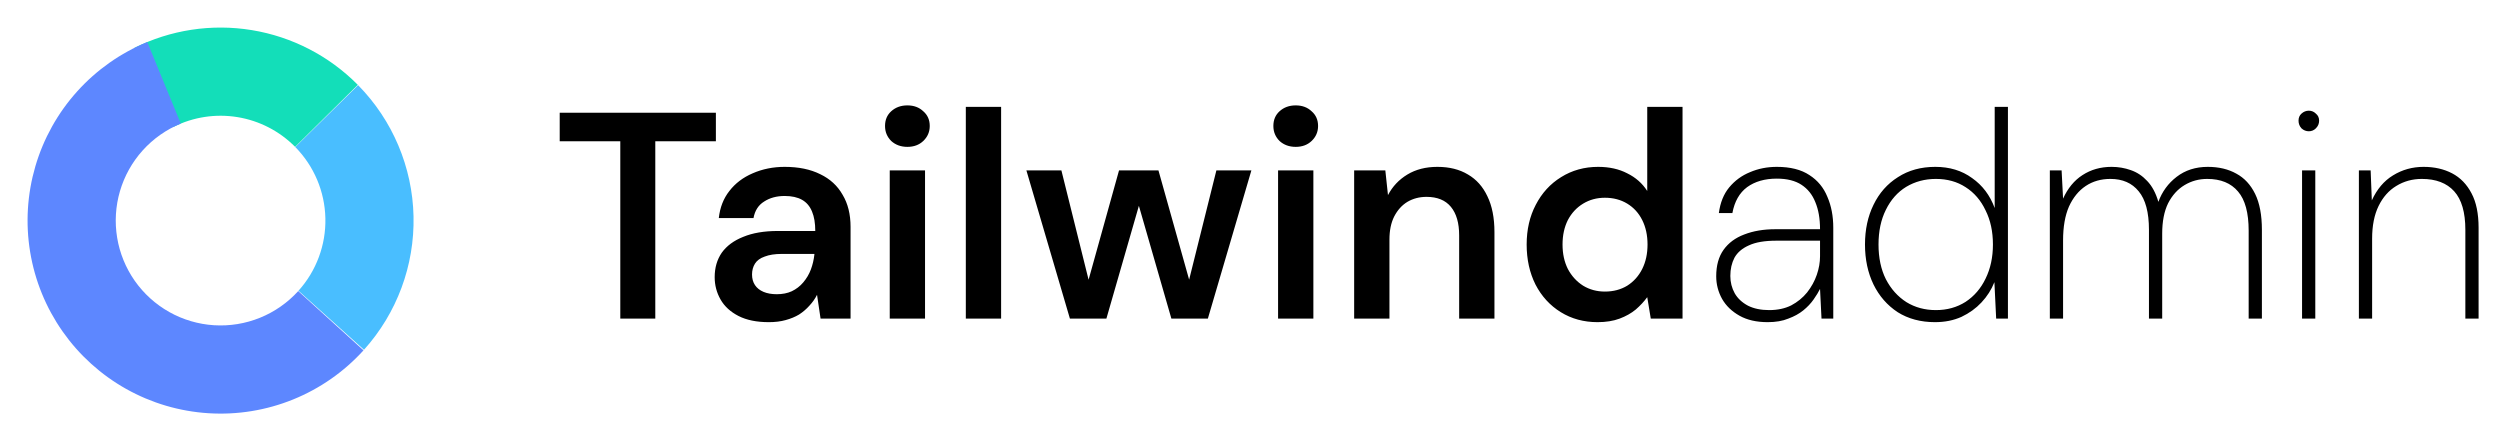
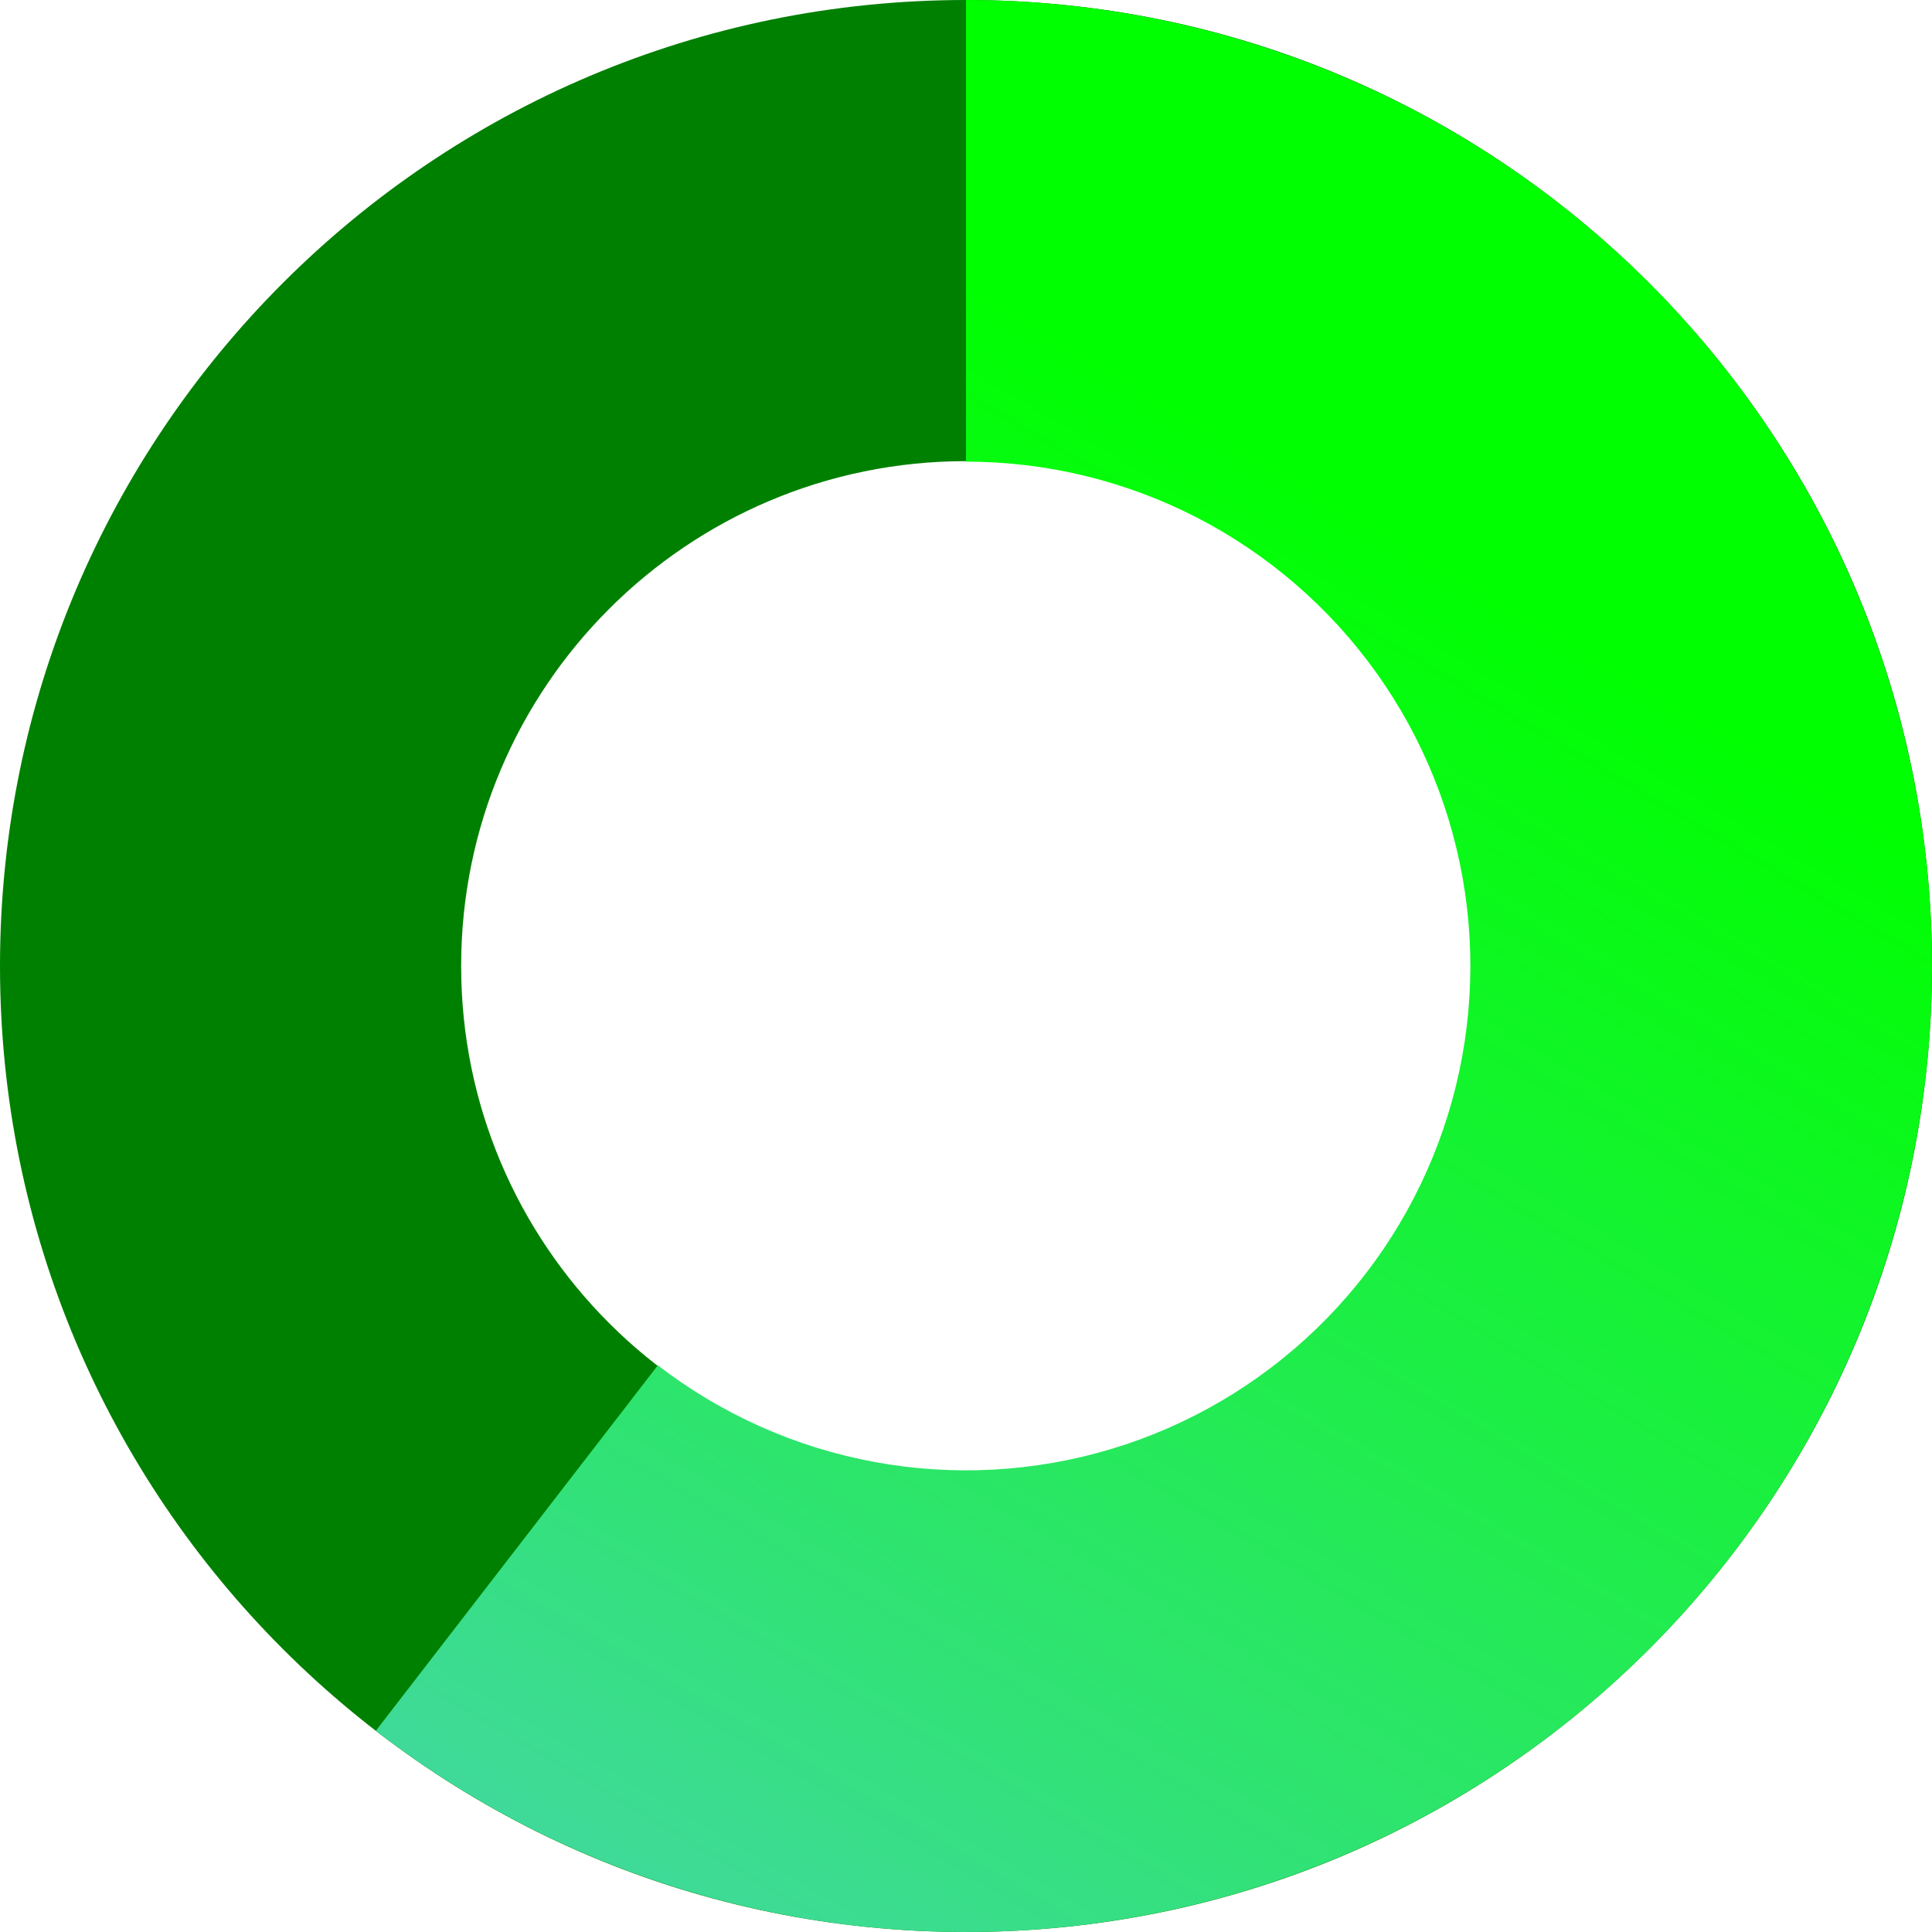
- <svg xmlns="http://www.w3.org/2000/svg" width="204" height="36" viewBox="0 0 204 36" fill="none">
-   <path d="M29.701 28.541C32.387 25.558 33.834 21.663 33.744 17.65C33.655 13.637 32.036 9.809 29.22 6.949L24.094 11.997C25.624 13.551 26.503 15.63 26.551 17.81C26.6 19.99 25.814 22.106 24.355 23.726L29.701 28.541Z" fill="#49BEFF" />
-   <path d="M29.196 6.923C26.858 4.559 23.831 2.996 20.55 2.458C17.268 1.919 13.901 2.433 10.93 3.926L14.159 10.355C15.773 9.544 17.602 9.265 19.385 9.558C21.167 9.85 22.811 10.699 24.082 11.983L29.196 6.923Z" fill="#13DEB9" />
-   <path d="M12.018 3.43C9.832 4.327 7.876 5.705 6.295 7.461C4.714 9.217 3.548 11.307 2.884 13.575C2.221 15.842 2.075 18.23 2.46 20.562C2.844 22.894 3.748 25.109 5.105 27.043C6.462 28.978 8.236 30.583 10.298 31.738C12.359 32.894 14.653 33.571 17.012 33.719C19.37 33.868 21.732 33.484 23.921 32.595C26.111 31.707 28.073 30.338 29.661 28.588L24.335 23.752C23.472 24.702 22.406 25.446 21.217 25.928C20.027 26.411 18.744 26.62 17.463 26.539C16.182 26.458 14.936 26.091 13.816 25.463C12.697 24.835 11.732 23.963 10.995 22.913C10.258 21.861 9.767 20.658 9.559 19.392C9.35 18.125 9.429 16.828 9.789 15.596C10.15 14.364 10.783 13.229 11.642 12.275C12.501 11.321 13.563 10.573 14.751 10.085L12.018 3.43Z" fill="#5D87FF" />
-   <path d="M50.616 26V11.528H45.672V9.2H58.416V11.528H53.472V26H50.616ZM62.734 26.288C61.742 26.288 60.918 26.12 60.262 25.784C59.606 25.448 59.118 25 58.798 24.44C58.478 23.88 58.318 23.272 58.318 22.616C58.318 21.848 58.51 21.184 58.894 20.624C59.294 20.064 59.878 19.632 60.646 19.328C61.414 19.008 62.358 18.848 63.478 18.848H66.526C66.526 18.208 66.438 17.68 66.262 17.264C66.086 16.832 65.814 16.512 65.446 16.304C65.078 16.096 64.606 15.992 64.03 15.992C63.374 15.992 62.814 16.144 62.35 16.448C61.886 16.736 61.598 17.184 61.486 17.792H58.654C58.75 16.928 59.038 16.192 59.518 15.584C59.998 14.96 60.63 14.48 61.414 14.144C62.214 13.792 63.086 13.616 64.03 13.616C65.166 13.616 66.134 13.816 66.934 14.216C67.734 14.6 68.342 15.16 68.758 15.896C69.19 16.616 69.406 17.488 69.406 18.512V26H66.958L66.67 24.056C66.51 24.376 66.302 24.672 66.046 24.944C65.806 25.216 65.526 25.456 65.206 25.664C64.886 25.856 64.518 26.008 64.102 26.12C63.702 26.232 63.246 26.288 62.734 26.288ZM63.382 24.008C63.846 24.008 64.254 23.928 64.606 23.768C64.974 23.592 65.286 23.352 65.542 23.048C65.814 22.728 66.022 22.376 66.166 21.992C66.31 21.608 66.406 21.2 66.454 20.768V20.72H63.79C63.23 20.72 62.766 20.792 62.398 20.936C62.03 21.064 61.766 21.256 61.606 21.512C61.446 21.768 61.366 22.064 61.366 22.4C61.366 22.736 61.446 23.024 61.606 23.264C61.766 23.504 61.998 23.688 62.302 23.816C62.606 23.944 62.966 24.008 63.382 24.008ZM72.603 26V13.904H75.483V26H72.603ZM74.043 11.984C73.515 11.984 73.075 11.824 72.723 11.504C72.387 11.168 72.219 10.76 72.219 10.28C72.219 9.784 72.387 9.384 72.723 9.08C73.075 8.76 73.515 8.6 74.043 8.6C74.571 8.6 75.003 8.76 75.339 9.08C75.691 9.384 75.867 9.784 75.867 10.28C75.867 10.76 75.691 11.168 75.339 11.504C75.003 11.824 74.571 11.984 74.043 11.984ZM78.811 26V8.72H81.691V26H78.811ZM87.305 26L83.753 13.904H86.609L89.081 23.84L88.553 23.816L91.313 13.904H94.529L97.313 23.816H96.785L99.257 13.904H102.113L98.561 26H95.585L92.633 15.752H93.233L90.281 26H87.305ZM104.291 26V13.904H107.171V26H104.291ZM105.73 11.984C105.203 11.984 104.763 11.824 104.411 11.504C104.075 11.168 103.907 10.76 103.907 10.28C103.907 9.784 104.075 9.384 104.411 9.08C104.763 8.76 105.203 8.6 105.73 8.6C106.259 8.6 106.691 8.76 107.027 9.08C107.379 9.384 107.555 9.784 107.555 10.28C107.555 10.76 107.379 11.168 107.027 11.504C106.691 11.824 106.259 11.984 105.73 11.984ZM110.499 26V13.904H113.043L113.259 15.92C113.627 15.216 114.155 14.656 114.843 14.24C115.531 13.824 116.347 13.616 117.291 13.616C118.267 13.616 119.099 13.824 119.787 14.24C120.475 14.64 121.003 15.232 121.371 16.016C121.755 16.8 121.947 17.776 121.947 18.944V26H119.067V19.208C119.067 18.2 118.843 17.424 118.395 16.88C117.947 16.336 117.283 16.064 116.403 16.064C115.827 16.064 115.307 16.2 114.843 16.472C114.395 16.744 114.035 17.144 113.763 17.672C113.507 18.184 113.379 18.808 113.379 19.544V26H110.499ZM130.359 26.288C129.239 26.288 128.239 26.016 127.359 25.472C126.479 24.928 125.791 24.176 125.295 23.216C124.815 22.256 124.575 21.168 124.575 19.952C124.575 18.736 124.823 17.656 125.319 16.712C125.815 15.752 126.503 15 127.383 14.456C128.279 13.896 129.287 13.616 130.407 13.616C131.319 13.616 132.111 13.792 132.783 14.144C133.471 14.48 134.015 14.96 134.415 15.584V8.72H137.295V26H134.703L134.415 24.248C134.159 24.6 133.847 24.936 133.479 25.256C133.111 25.56 132.671 25.808 132.159 26C131.647 26.192 131.047 26.288 130.359 26.288ZM130.959 23.792C131.647 23.792 132.255 23.632 132.783 23.312C133.311 22.976 133.719 22.52 134.007 21.944C134.295 21.368 134.439 20.704 134.439 19.952C134.439 19.2 134.295 18.536 134.007 17.96C133.719 17.384 133.311 16.936 132.783 16.616C132.255 16.296 131.647 16.136 130.959 16.136C130.303 16.136 129.711 16.296 129.183 16.616C128.655 16.936 128.239 17.384 127.935 17.96C127.647 18.536 127.503 19.2 127.503 19.952C127.503 20.704 127.647 21.368 127.935 21.944C128.239 22.52 128.655 22.976 129.183 23.312C129.711 23.632 130.303 23.792 130.959 23.792ZM144.243 26.288C143.331 26.288 142.563 26.112 141.939 25.76C141.315 25.408 140.843 24.952 140.523 24.392C140.203 23.816 140.043 23.2 140.043 22.544C140.043 21.664 140.243 20.944 140.643 20.384C141.043 19.824 141.603 19.408 142.323 19.136C143.059 18.848 143.907 18.704 144.867 18.704H148.515C148.515 17.84 148.387 17.104 148.131 16.496C147.891 15.888 147.515 15.416 147.003 15.08C146.491 14.744 145.819 14.576 144.987 14.576C144.011 14.576 143.203 14.808 142.563 15.272C141.939 15.736 141.539 16.44 141.363 17.384H140.259C140.371 16.536 140.651 15.84 141.099 15.296C141.563 14.736 142.131 14.32 142.803 14.048C143.475 13.76 144.203 13.616 144.987 13.616C146.091 13.616 146.979 13.84 147.651 14.288C148.323 14.72 148.811 15.312 149.115 16.064C149.435 16.8 149.595 17.64 149.595 18.584V26H148.635L148.515 23.576C148.387 23.832 148.211 24.12 147.987 24.44C147.763 24.76 147.483 25.056 147.147 25.328C146.811 25.6 146.403 25.824 145.923 26C145.459 26.192 144.899 26.288 144.243 26.288ZM144.363 25.304C145.051 25.304 145.651 25.176 146.163 24.92C146.675 24.648 147.107 24.296 147.459 23.864C147.811 23.416 148.075 22.936 148.251 22.424C148.427 21.912 148.515 21.408 148.515 20.912V19.64H144.939C143.995 19.64 143.251 19.768 142.707 20.024C142.163 20.264 141.771 20.6 141.531 21.032C141.307 21.464 141.195 21.96 141.195 22.52C141.195 23.032 141.315 23.504 141.555 23.936C141.795 24.352 142.155 24.688 142.635 24.944C143.115 25.184 143.691 25.304 144.363 25.304ZM157.895 26.288C156.727 26.288 155.711 26.016 154.847 25.472C153.999 24.912 153.343 24.16 152.879 23.216C152.415 22.256 152.183 21.168 152.183 19.952C152.183 18.736 152.415 17.656 152.879 16.712C153.343 15.752 154.007 15 154.871 14.456C155.735 13.896 156.751 13.616 157.919 13.616C159.087 13.616 160.087 13.92 160.919 14.528C161.767 15.12 162.383 15.936 162.767 16.976V8.72H163.847V26H162.887L162.743 23.024C162.503 23.632 162.151 24.184 161.687 24.68C161.239 25.16 160.695 25.552 160.055 25.856C159.415 26.144 158.695 26.288 157.895 26.288ZM157.967 25.304C158.879 25.304 159.687 25.08 160.391 24.632C161.095 24.168 161.639 23.536 162.023 22.736C162.423 21.92 162.623 20.992 162.623 19.952C162.623 18.896 162.423 17.968 162.023 17.168C161.639 16.352 161.095 15.72 160.391 15.272C159.703 14.824 158.895 14.6 157.967 14.6C157.071 14.6 156.263 14.816 155.543 15.248C154.839 15.68 154.287 16.304 153.887 17.12C153.487 17.92 153.287 18.864 153.287 19.952C153.287 21.04 153.487 21.984 153.887 22.784C154.303 23.584 154.863 24.208 155.567 24.656C156.271 25.088 157.071 25.304 157.967 25.304ZM167.267 26V13.904H168.227L168.347 16.208C168.731 15.36 169.259 14.72 169.931 14.288C170.619 13.84 171.411 13.616 172.307 13.616C172.851 13.616 173.371 13.704 173.867 13.88C174.379 14.056 174.827 14.352 175.211 14.768C175.611 15.184 175.915 15.752 176.123 16.472C176.427 15.64 176.923 14.96 177.611 14.432C178.315 13.888 179.163 13.616 180.155 13.616C181.051 13.616 181.827 13.8 182.483 14.168C183.139 14.52 183.651 15.072 184.019 15.824C184.387 16.576 184.571 17.552 184.571 18.752V26H183.491V18.824C183.491 17.368 183.203 16.304 182.627 15.632C182.051 14.944 181.211 14.6 180.107 14.6C179.435 14.6 178.819 14.768 178.259 15.104C177.699 15.44 177.251 15.936 176.915 16.592C176.595 17.248 176.435 18.072 176.435 19.064V26H175.355V18.752C175.355 17.328 175.075 16.28 174.515 15.608C173.971 14.936 173.203 14.6 172.211 14.6C171.443 14.6 170.771 14.792 170.195 15.176C169.619 15.56 169.163 16.12 168.827 16.856C168.507 17.592 168.347 18.512 168.347 19.616V26H167.267ZM187.848 26V13.904H188.928V26H187.848ZM188.4 10.712C188.176 10.712 187.976 10.632 187.8 10.472C187.64 10.296 187.56 10.088 187.56 9.848C187.56 9.608 187.64 9.416 187.8 9.272C187.976 9.112 188.176 9.032 188.4 9.032C188.624 9.032 188.816 9.112 188.976 9.272C189.152 9.416 189.24 9.608 189.24 9.848C189.24 10.088 189.152 10.296 188.976 10.472C188.816 10.632 188.624 10.712 188.4 10.712ZM192.485 26V13.904H193.445L193.541 16.352C193.957 15.44 194.533 14.76 195.269 14.312C196.021 13.848 196.853 13.616 197.765 13.616C198.645 13.616 199.421 13.792 200.093 14.144C200.765 14.496 201.293 15.04 201.677 15.776C202.061 16.496 202.253 17.432 202.253 18.584V26H201.173V18.752C201.173 17.328 200.869 16.28 200.261 15.608C199.653 14.936 198.773 14.6 197.621 14.6C196.853 14.6 196.157 14.792 195.533 15.176C194.925 15.544 194.445 16.088 194.093 16.808C193.741 17.528 193.565 18.416 193.565 19.472V26H192.485Z" fill="black" />
+ <svg xmlns="http://www.w3.org/2000/svg" width="32" height="32" viewBox="0 0 32 32" fill="none">
+   <path d="M16 32C7.163 32 -1.08564e-06 24.837 -6.99382e-07 16C-3.13124e-07 7.163 7.163 -1.08564e-06 16 -6.99382e-07C24.837 -3.13124e-07 32 7.163 32 16C32 24.837 24.837 32 16 32ZM16 7.638C11.382 7.638 7.638 11.382 7.638 16C7.638 20.619 11.382 24.363 16 24.363C20.619 24.363 24.363 20.619 24.363 16C24.363 11.382 20.619 7.638 16 7.638Z" fill="url(#paint0_linear_504_22)" />
+   <path d="M16 1.90798e-07C18.544 2.21141e-07 21.052 0.607 23.315 1.77C25.578 2.934 27.531 4.62 29.012 6.689C30.493 8.759 31.459 11.151 31.829 13.669C32.2 16.186 31.965 18.756 31.144 21.164C30.323 23.572 28.939 25.75 27.107 27.517C25.276 29.283 23.049 30.587 20.613 31.321C18.176 32.054 15.6 32.196 13.098 31.735C10.595 31.273 8.239 30.221 6.225 28.667L10.896 22.614C11.948 23.425 13.178 23.974 14.485 24.215C15.791 24.456 17.136 24.382 18.409 23.999C19.681 23.616 20.843 22.935 21.799 22.013C22.756 21.091 23.478 19.954 23.907 18.696C24.336 17.439 24.458 16.097 24.265 14.783C24.071 13.468 23.567 12.219 22.794 11.139C22.021 10.058 21.001 9.178 19.82 8.57C18.638 7.963 17.329 7.646 16 7.646L16 1.90798e-07Z" fill="url(#paint1_linear_504_22)" />
+   <defs>
+     <linearGradient id="paint0_linear_504_22" x1="32" y1="16" x2="-6.99382e-07" y2="16" gradientUnits="userSpaceOnUse">
+       <stop stop-color="green" />
+       <stop offset="1" stop-color="green" />
+     </linearGradient>
+     <linearGradient id="paint1_linear_504_22" x1="8.639" y1="34.859" x2="28.167" y2="1.764" gradientUnits="userSpaceOnUse">
+       <stop stop-color="#49D4B1" />
+       <stop offset="0.779" stop-color="lime" />
+     </linearGradient>
+   </defs>
</svg>
